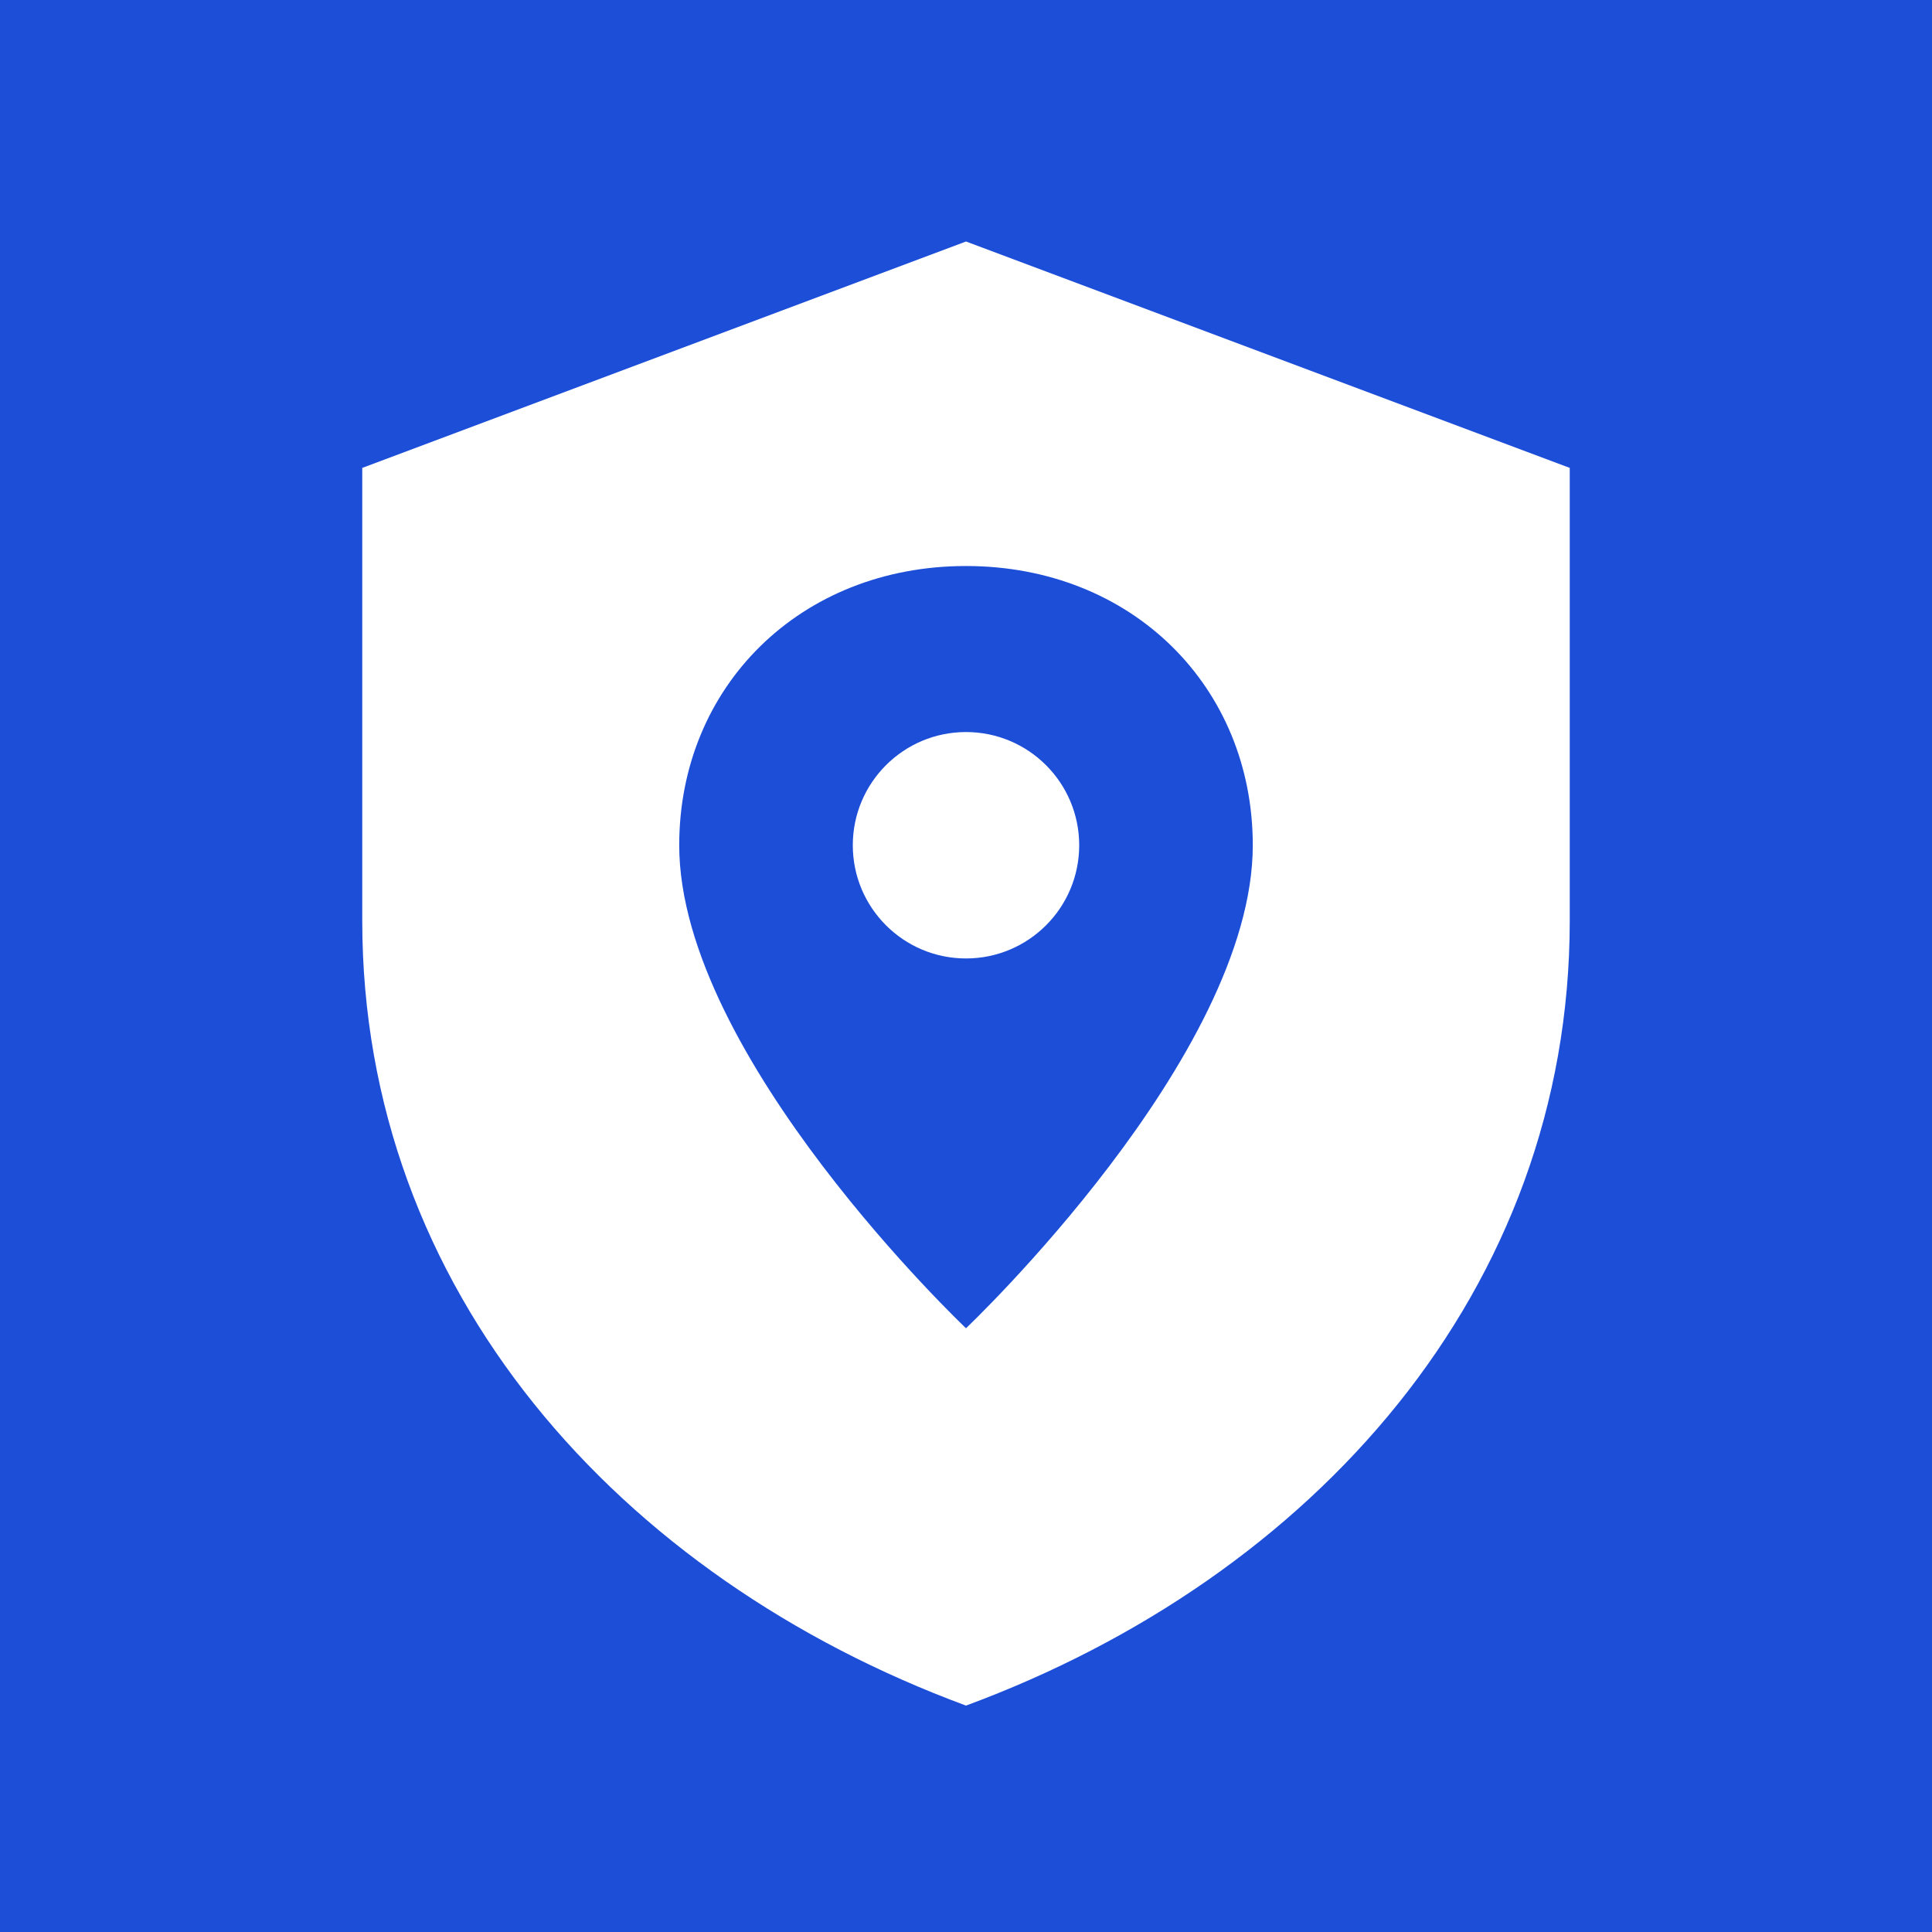
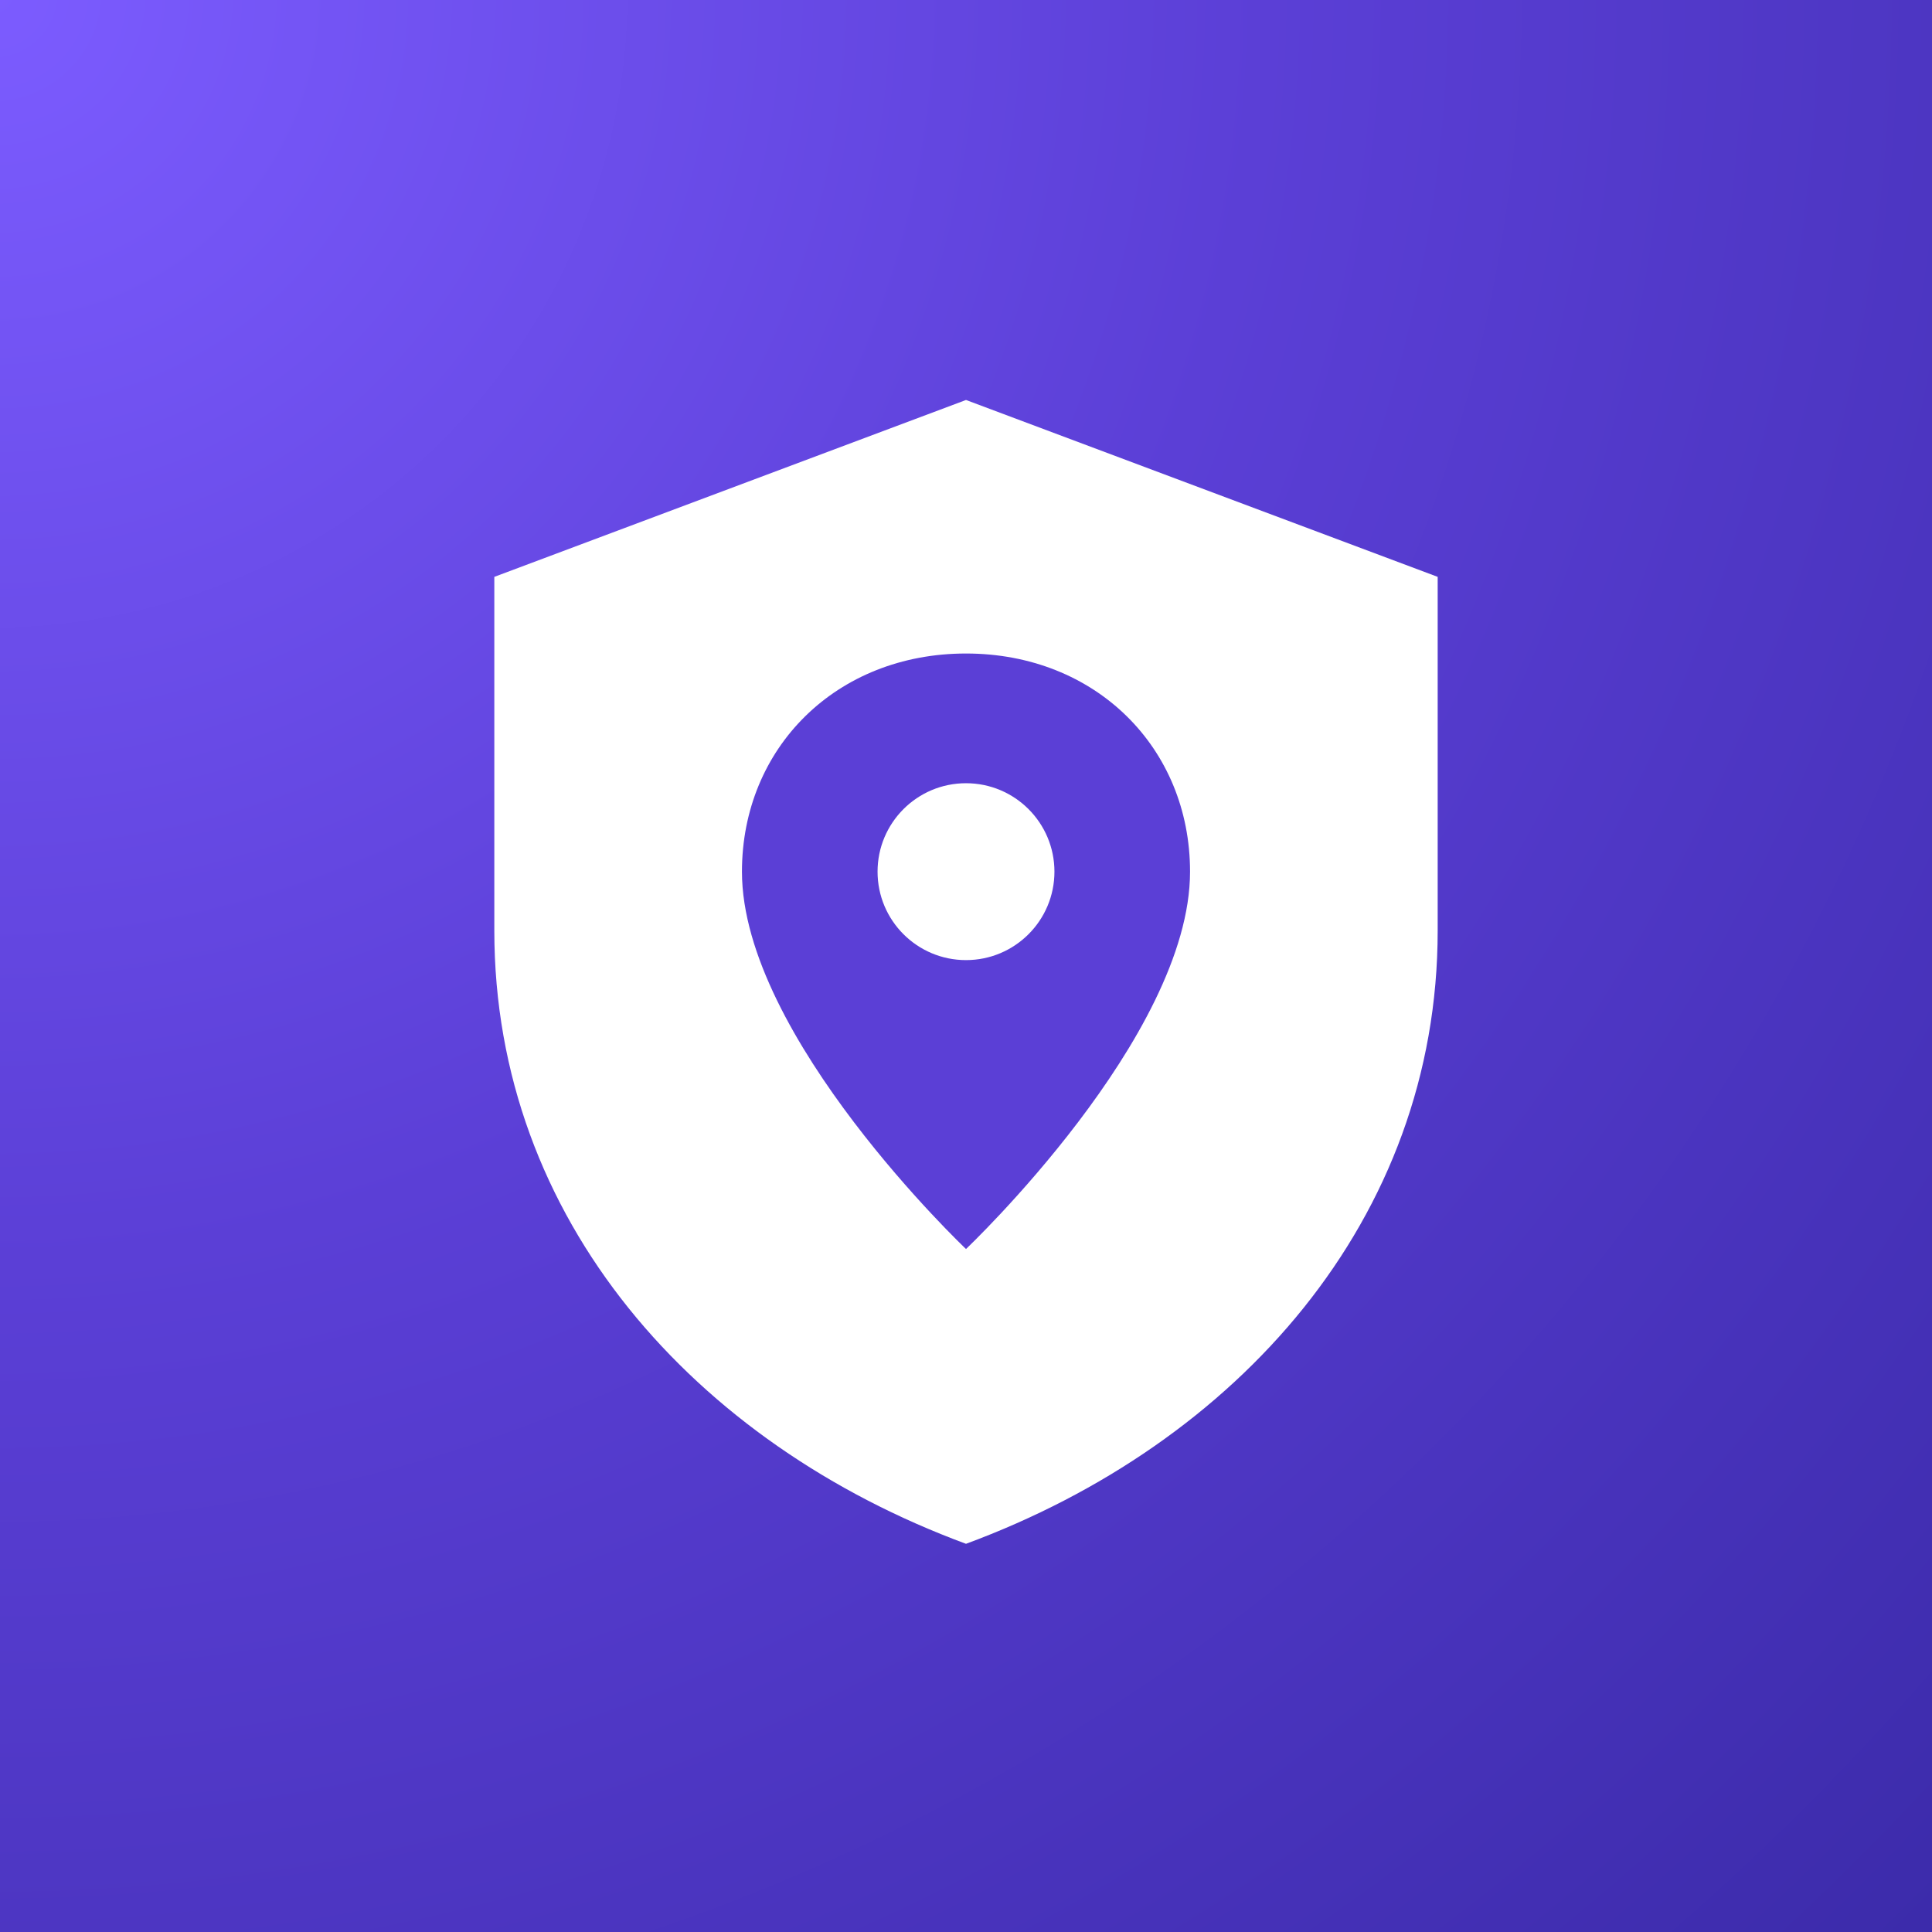
<svg xmlns="http://www.w3.org/2000/svg" viewBox="0 0 512 512">
-   <rect width="512" height="512" fill="#1d4ed8" />
-   <g transform="translate(0 0) scale(1)">
+   <defs>
+     <radialGradient id="g" cx="0" cy="0" r="1.45" gradientUnits="objectBoundingBox">
+       <stop offset="0" stop-color="#7c5cff" />
+       <stop offset="0.45" stop-color="#5b3fd6" />
+       <stop offset="1" stop-color="#3a2aa8" />
+     </radialGradient>
+   </defs>
+   <rect width="512" height="512" rx="0" fill="url(#g)" />
+   <g transform="translate(56 56) scale(0.78125)">
    <path d="M256 64 L416 124 V244 C416 342 348 418 256 452 C164 418 96 342 96 244 V124 Z" fill="#ffffff" />
-     <path d="M256 150 C212 150 180 182 180 224 C180 280 256 352 256 352 C256 352 332 280 332 224 C332 182 300 150 256 150 Z" fill="#1d4ed8" />
+     <path d="M256 150 C212 150 180 182 180 224 C180 280 256 352 256 352 C256 352 332 280 332 224 C332 182 300 150 256 150 Z" fill="#5b3fd6" />
    <circle cx="256" cy="224" r="30" fill="#ffffff" />
  </g>
</svg>
